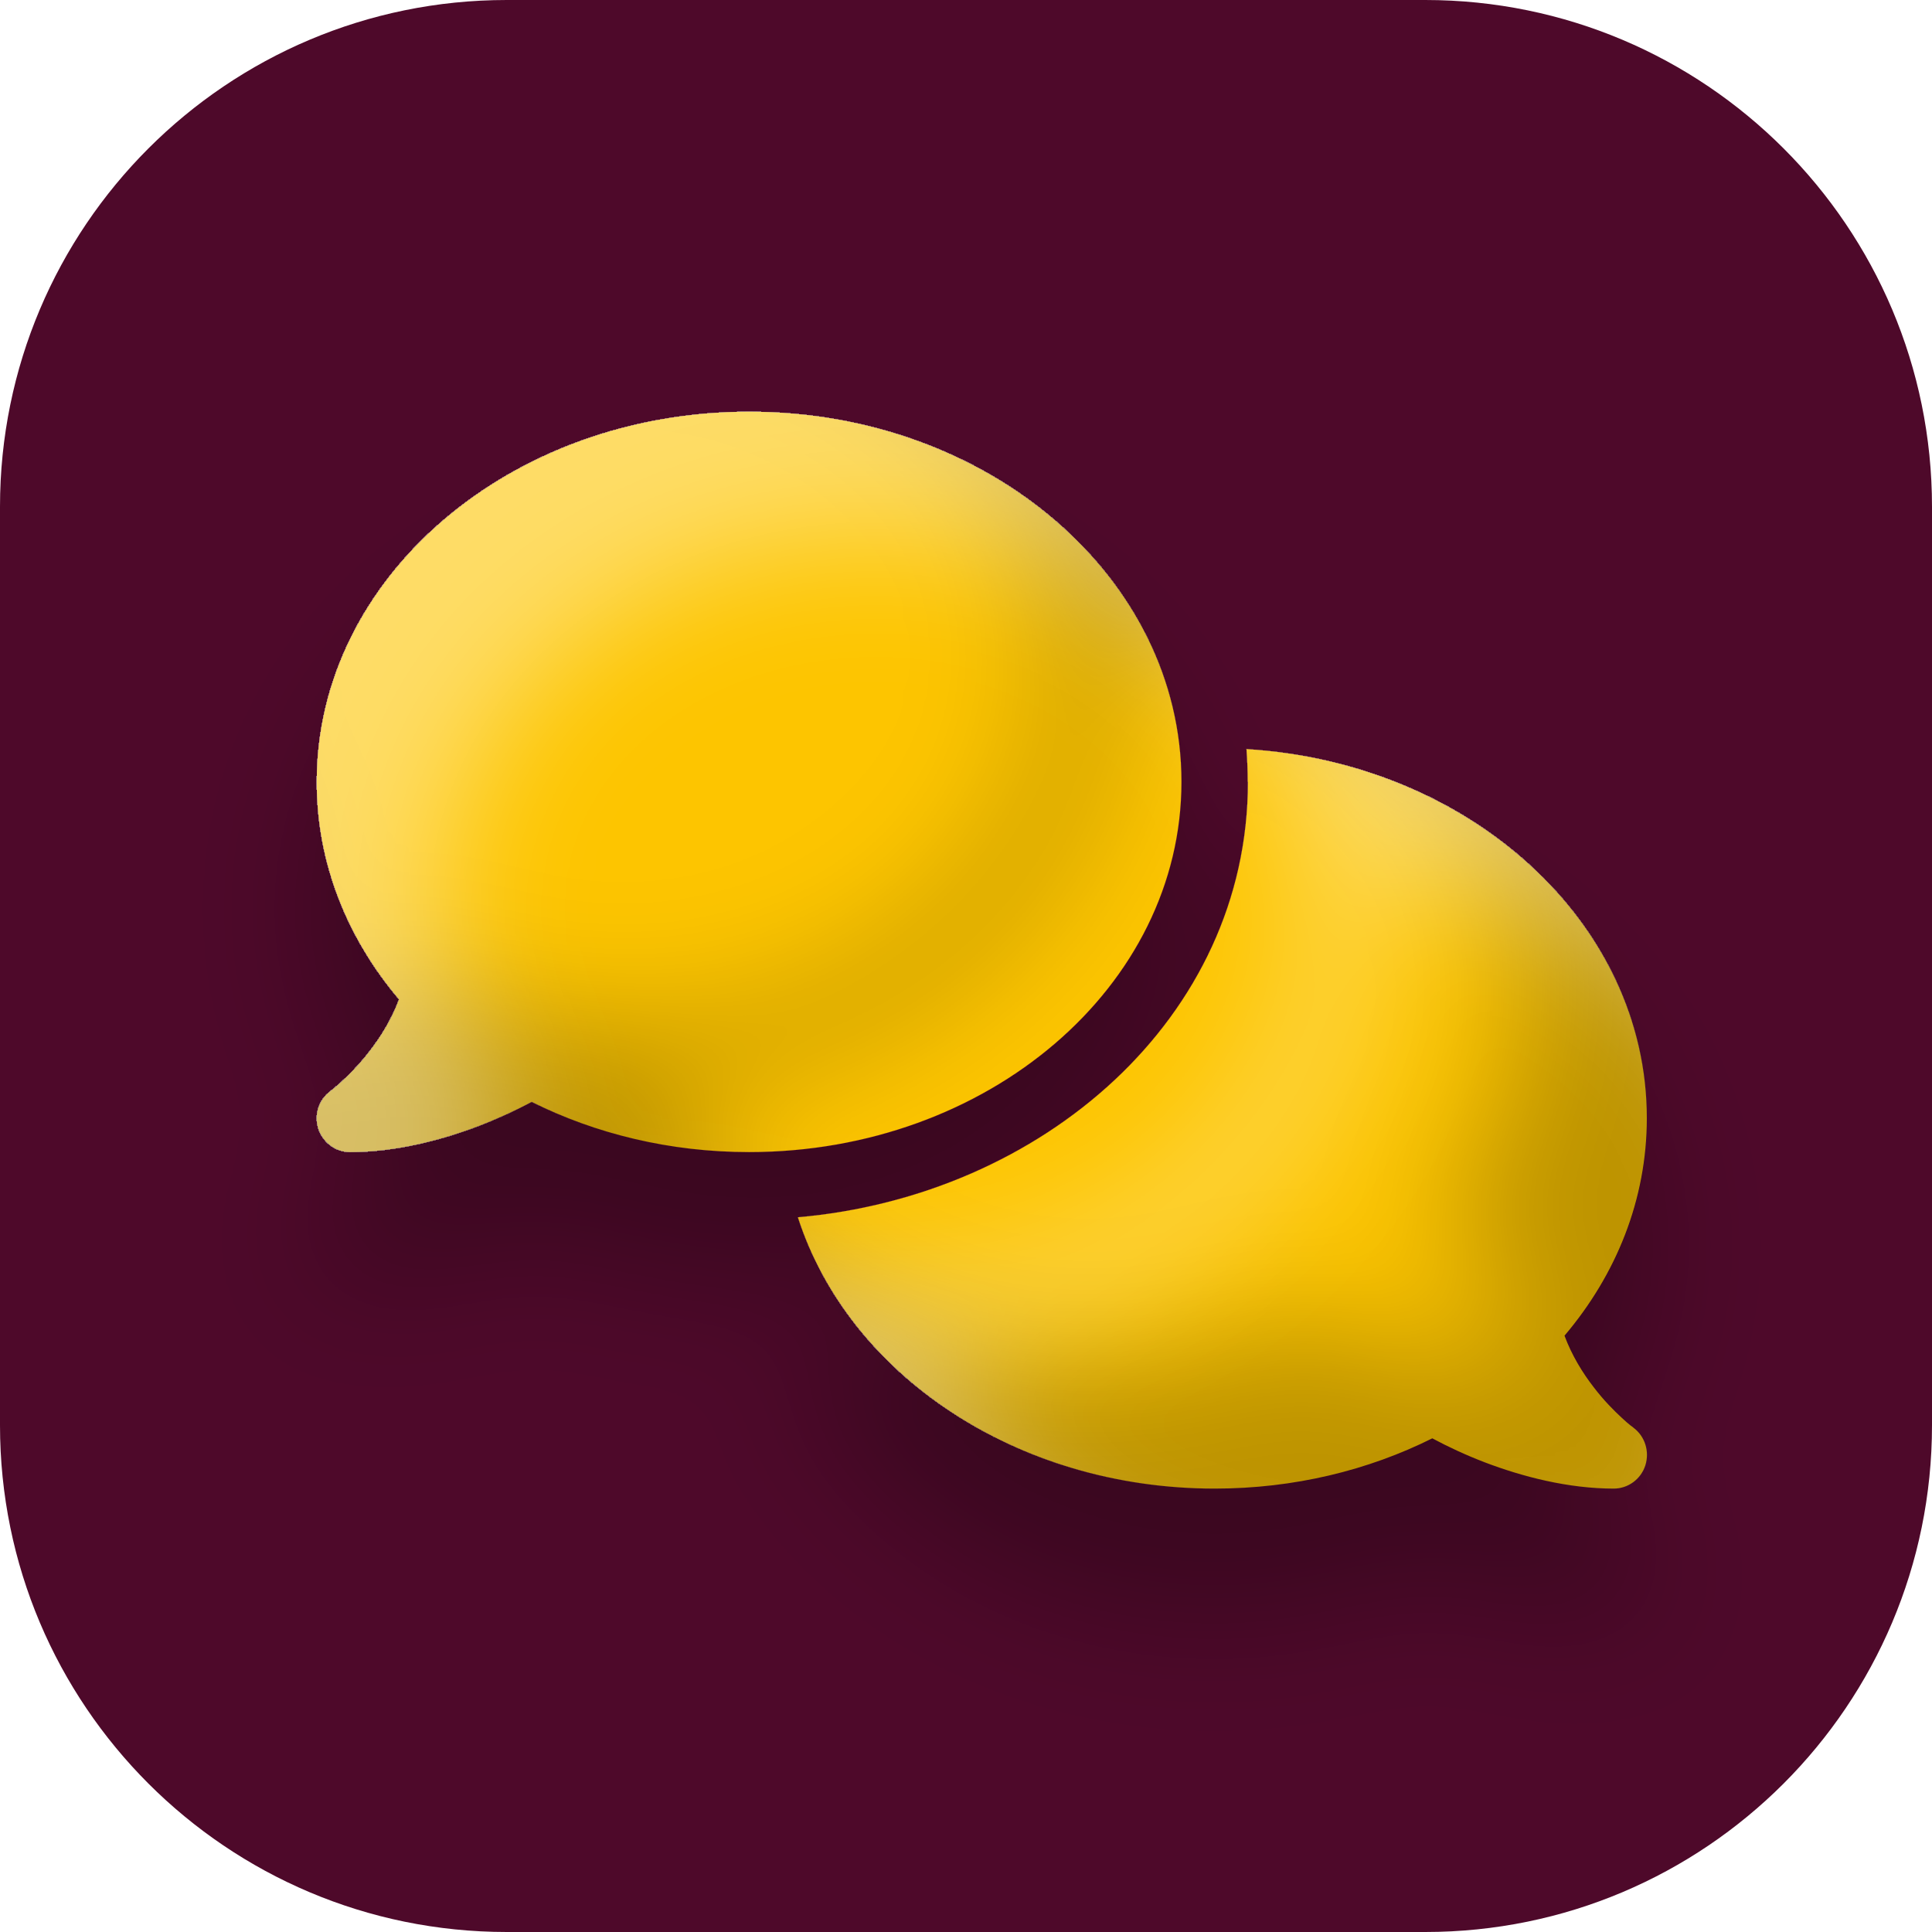
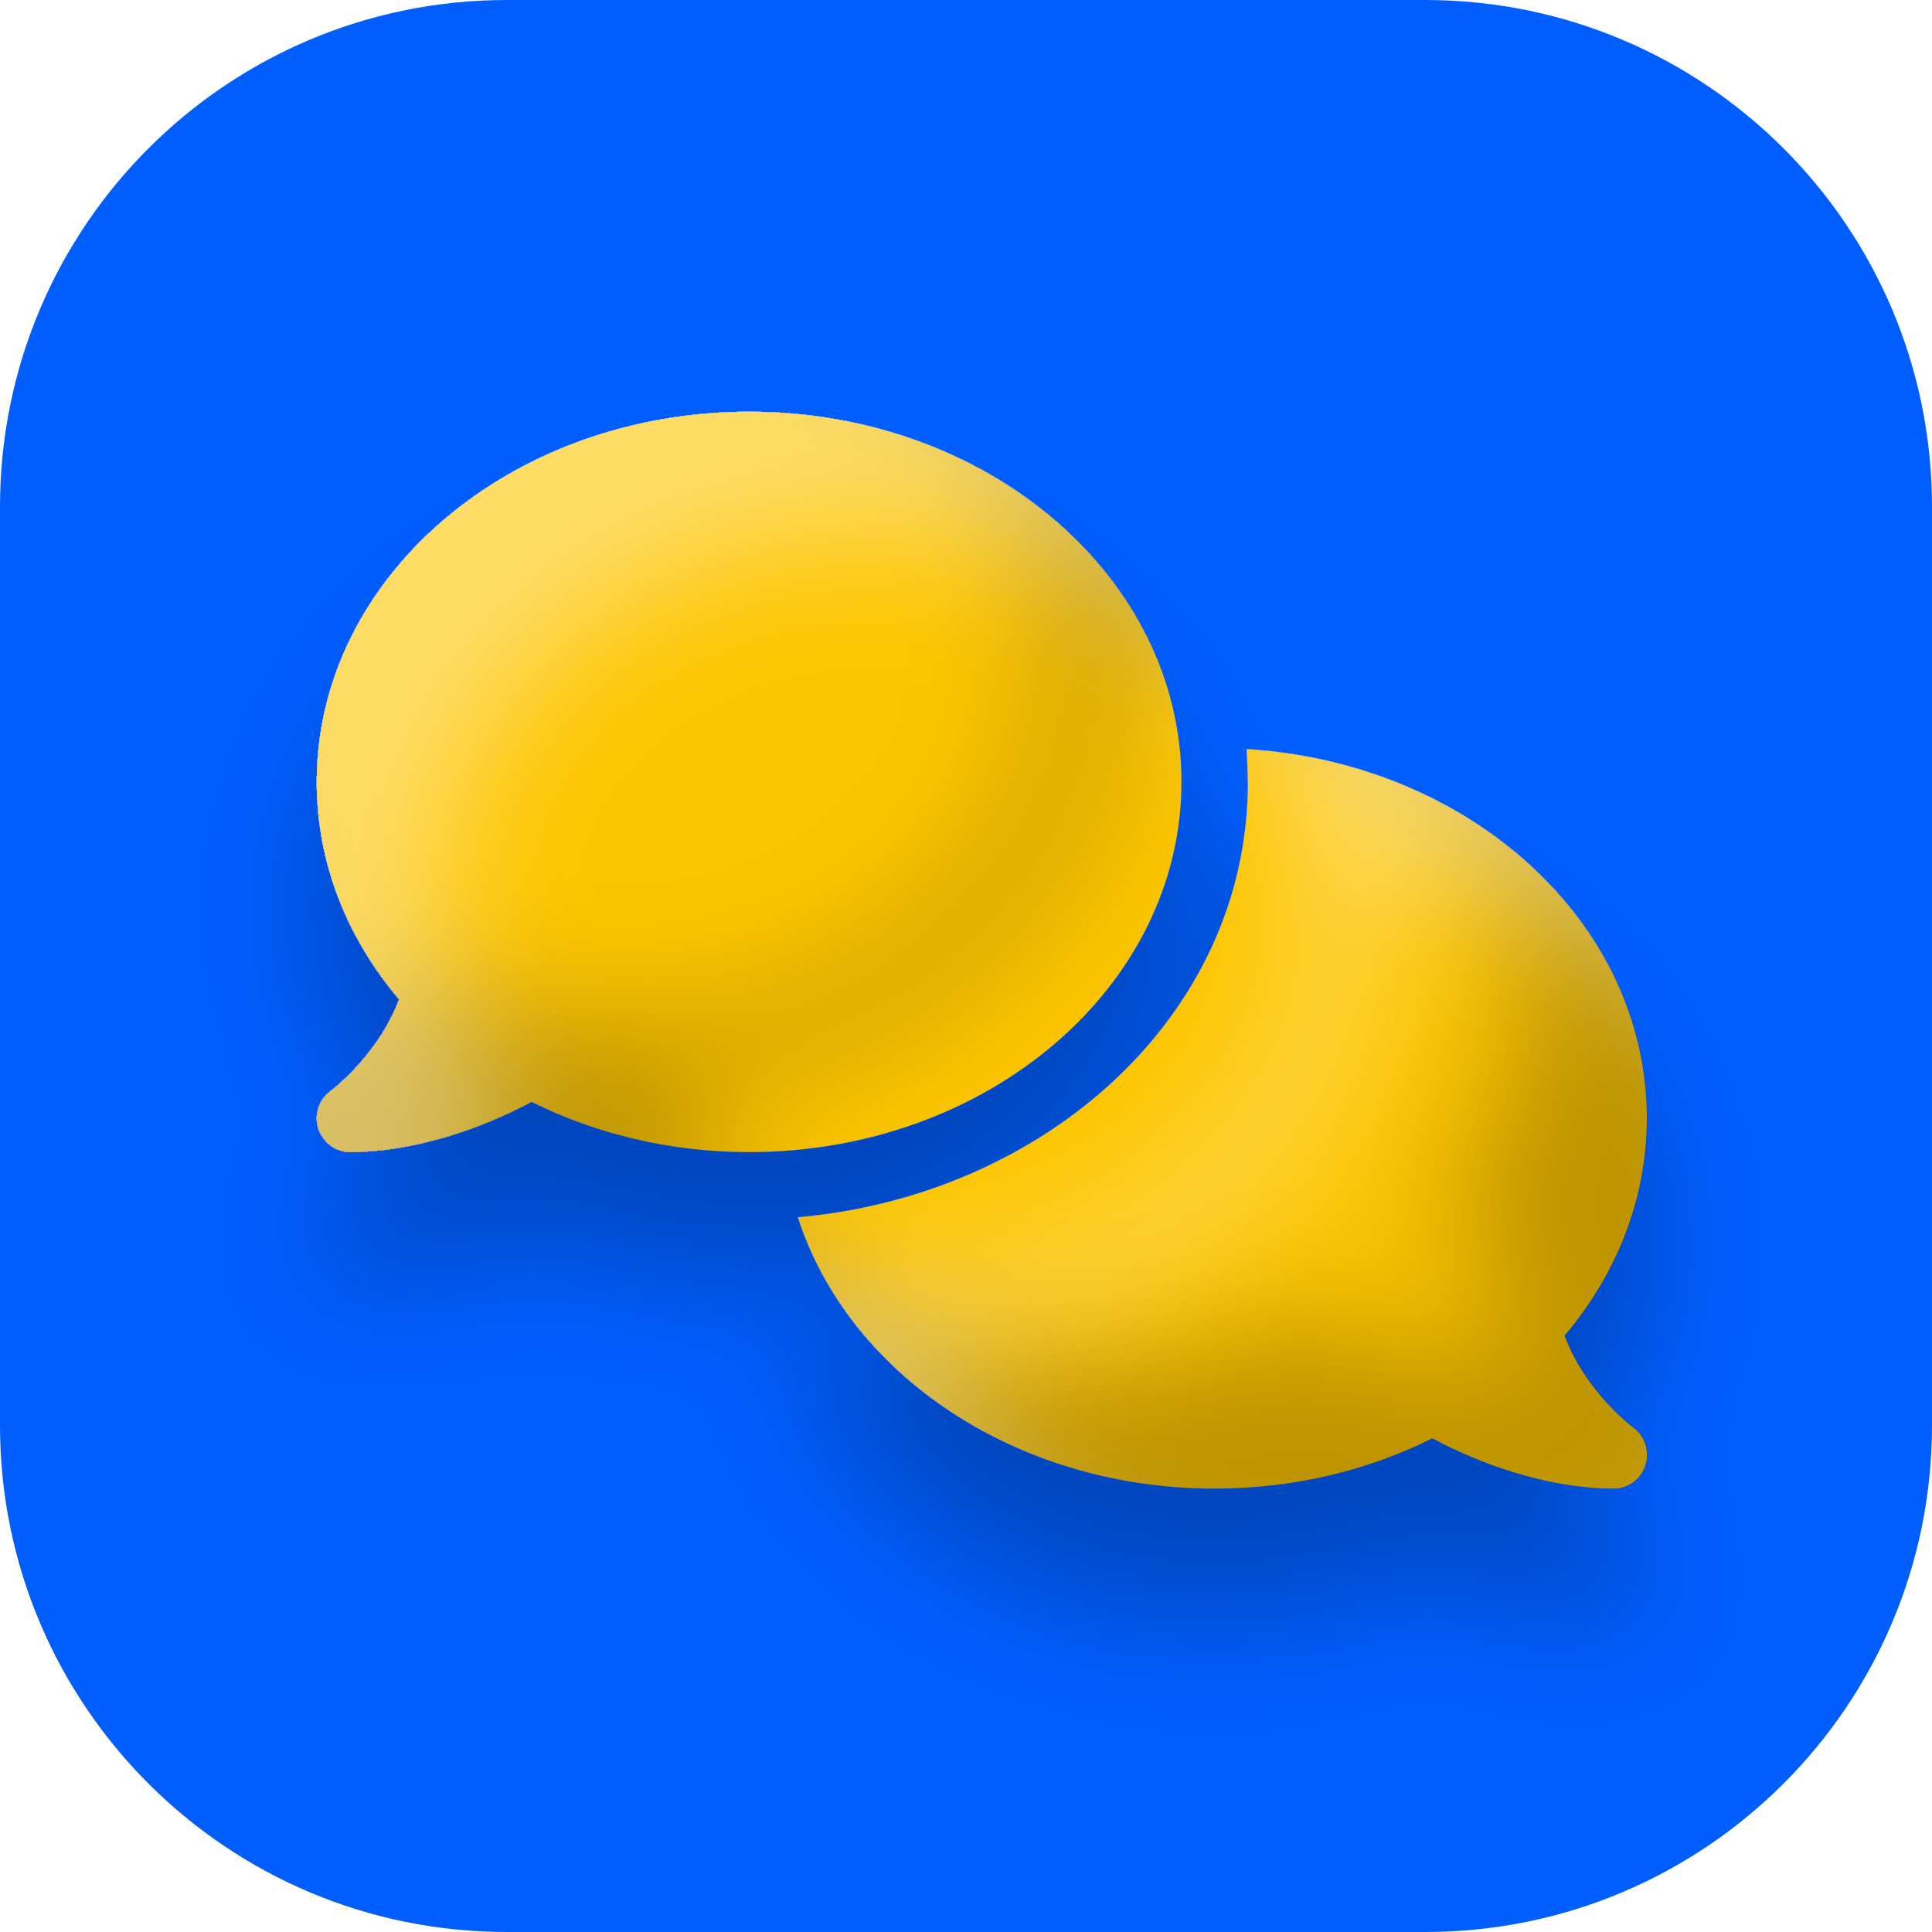
<svg xmlns="http://www.w3.org/2000/svg" width="61" height="61" viewBox="0 0 61 61" fill="none">
-   <rect width="61" height="61" rx="16" fill="#4E092A" />
+   <rect width="61" height="61" rx="16" fill="#005EFF" />
  <g filter="url(#filter0_dii_167_85)">
    <path d="M23.651 36.375C31.192 36.375 37.302 31.142 37.302 24.688C37.302 18.233 31.192 13 23.651 13C16.111 13 10.001 18.233 10.001 24.688C10.001 27.251 10.965 29.622 12.6 31.554C12.37 32.178 12.029 32.729 11.668 33.194C11.353 33.606 11.031 33.925 10.795 34.144C10.677 34.25 10.578 34.336 10.513 34.389C10.48 34.416 10.454 34.436 10.44 34.443L10.427 34.456C10.066 34.728 9.909 35.206 10.053 35.638C10.198 36.069 10.598 36.375 11.051 36.375C12.481 36.375 13.925 36.003 15.126 35.545C15.73 35.312 16.294 35.053 16.787 34.788C18.801 35.797 21.144 36.375 23.651 36.375ZM39.402 24.688C39.402 32.145 32.898 37.763 25.193 38.434C26.788 43.374 32.078 47 38.352 47C40.859 47 43.202 46.422 45.223 45.413C45.715 45.678 46.273 45.938 46.877 46.17C48.078 46.628 49.521 47 50.952 47C51.405 47 51.812 46.701 51.95 46.263C52.087 45.825 51.937 45.346 51.569 45.074L51.556 45.061C51.543 45.048 51.517 45.034 51.484 45.008C51.418 44.955 51.32 44.875 51.202 44.762C50.965 44.543 50.644 44.224 50.329 43.812C49.968 43.348 49.626 42.79 49.397 42.172C51.031 40.246 51.996 37.876 51.996 35.306C51.996 29.143 46.424 24.09 39.356 23.652C39.382 23.99 39.395 24.335 39.395 24.681L39.402 24.688Z" fill="url(#paint0_linear_167_85)" />
  </g>
  <defs>
    <filter id="filter0_dii_167_85" x="6" y="9" width="50" height="46" filterUnits="userSpaceOnUse" color-interpolation-filters="sRGB">
      <feFlood flood-opacity="0" result="BackgroundImageFix" />
      <feColorMatrix in="SourceAlpha" type="matrix" values="0 0 0 0 0 0 0 0 0 0 0 0 0 0 0 0 0 0 127 0" result="hardAlpha" />
      <feOffset dy="4" />
      <feGaussianBlur stdDeviation="2" />
      <feComposite in2="hardAlpha" operator="out" />
      <feColorMatrix type="matrix" values="0 0 0 0 0 0 0 0 0 0 0 0 0 0 0 0 0 0 0.25 0" />
      <feBlend mode="normal" in2="BackgroundImageFix" result="effect1_dropShadow_167_85" />
      <feBlend mode="normal" in="SourceGraphic" in2="effect1_dropShadow_167_85" result="shape" />
      <feColorMatrix in="SourceAlpha" type="matrix" values="0 0 0 0 0 0 0 0 0 0 0 0 0 0 0 0 0 0 127 0" result="hardAlpha" />
      <feOffset dx="-4" dy="-4" />
      <feGaussianBlur stdDeviation="2" />
      <feComposite in2="hardAlpha" operator="arithmetic" k2="-1" k3="1" />
      <feColorMatrix type="matrix" values="0 0 0 0 0 0 0 0 0 0 0 0 0 0 0 0 0 0 0.25 0" />
      <feBlend mode="normal" in2="shape" result="effect2_innerShadow_167_85" />
      <feColorMatrix in="SourceAlpha" type="matrix" values="0 0 0 0 0 0 0 0 0 0 0 0 0 0 0 0 0 0 127 0" result="hardAlpha" />
      <feOffset dx="4" dy="4" />
      <feGaussianBlur stdDeviation="2" />
      <feComposite in2="hardAlpha" operator="arithmetic" k2="-1" k3="1" />
      <feColorMatrix type="matrix" values="0 0 0 0 1 0 0 0 0 1 0 0 0 0 1 0 0 0 0.4 0" />
      <feBlend mode="normal" in2="effect2_innerShadow_167_85" result="effect3_innerShadow_167_85" />
    </filter>
    <linearGradient id="paint0_linear_167_85" x1="16" y1="6.5" x2="50" y2="60" gradientUnits="userSpaceOnUse">
      <stop stop-color="#FDC500" />
      <stop offset="1" stop-color="#FDC500" />
    </linearGradient>
  </defs>
</svg>
